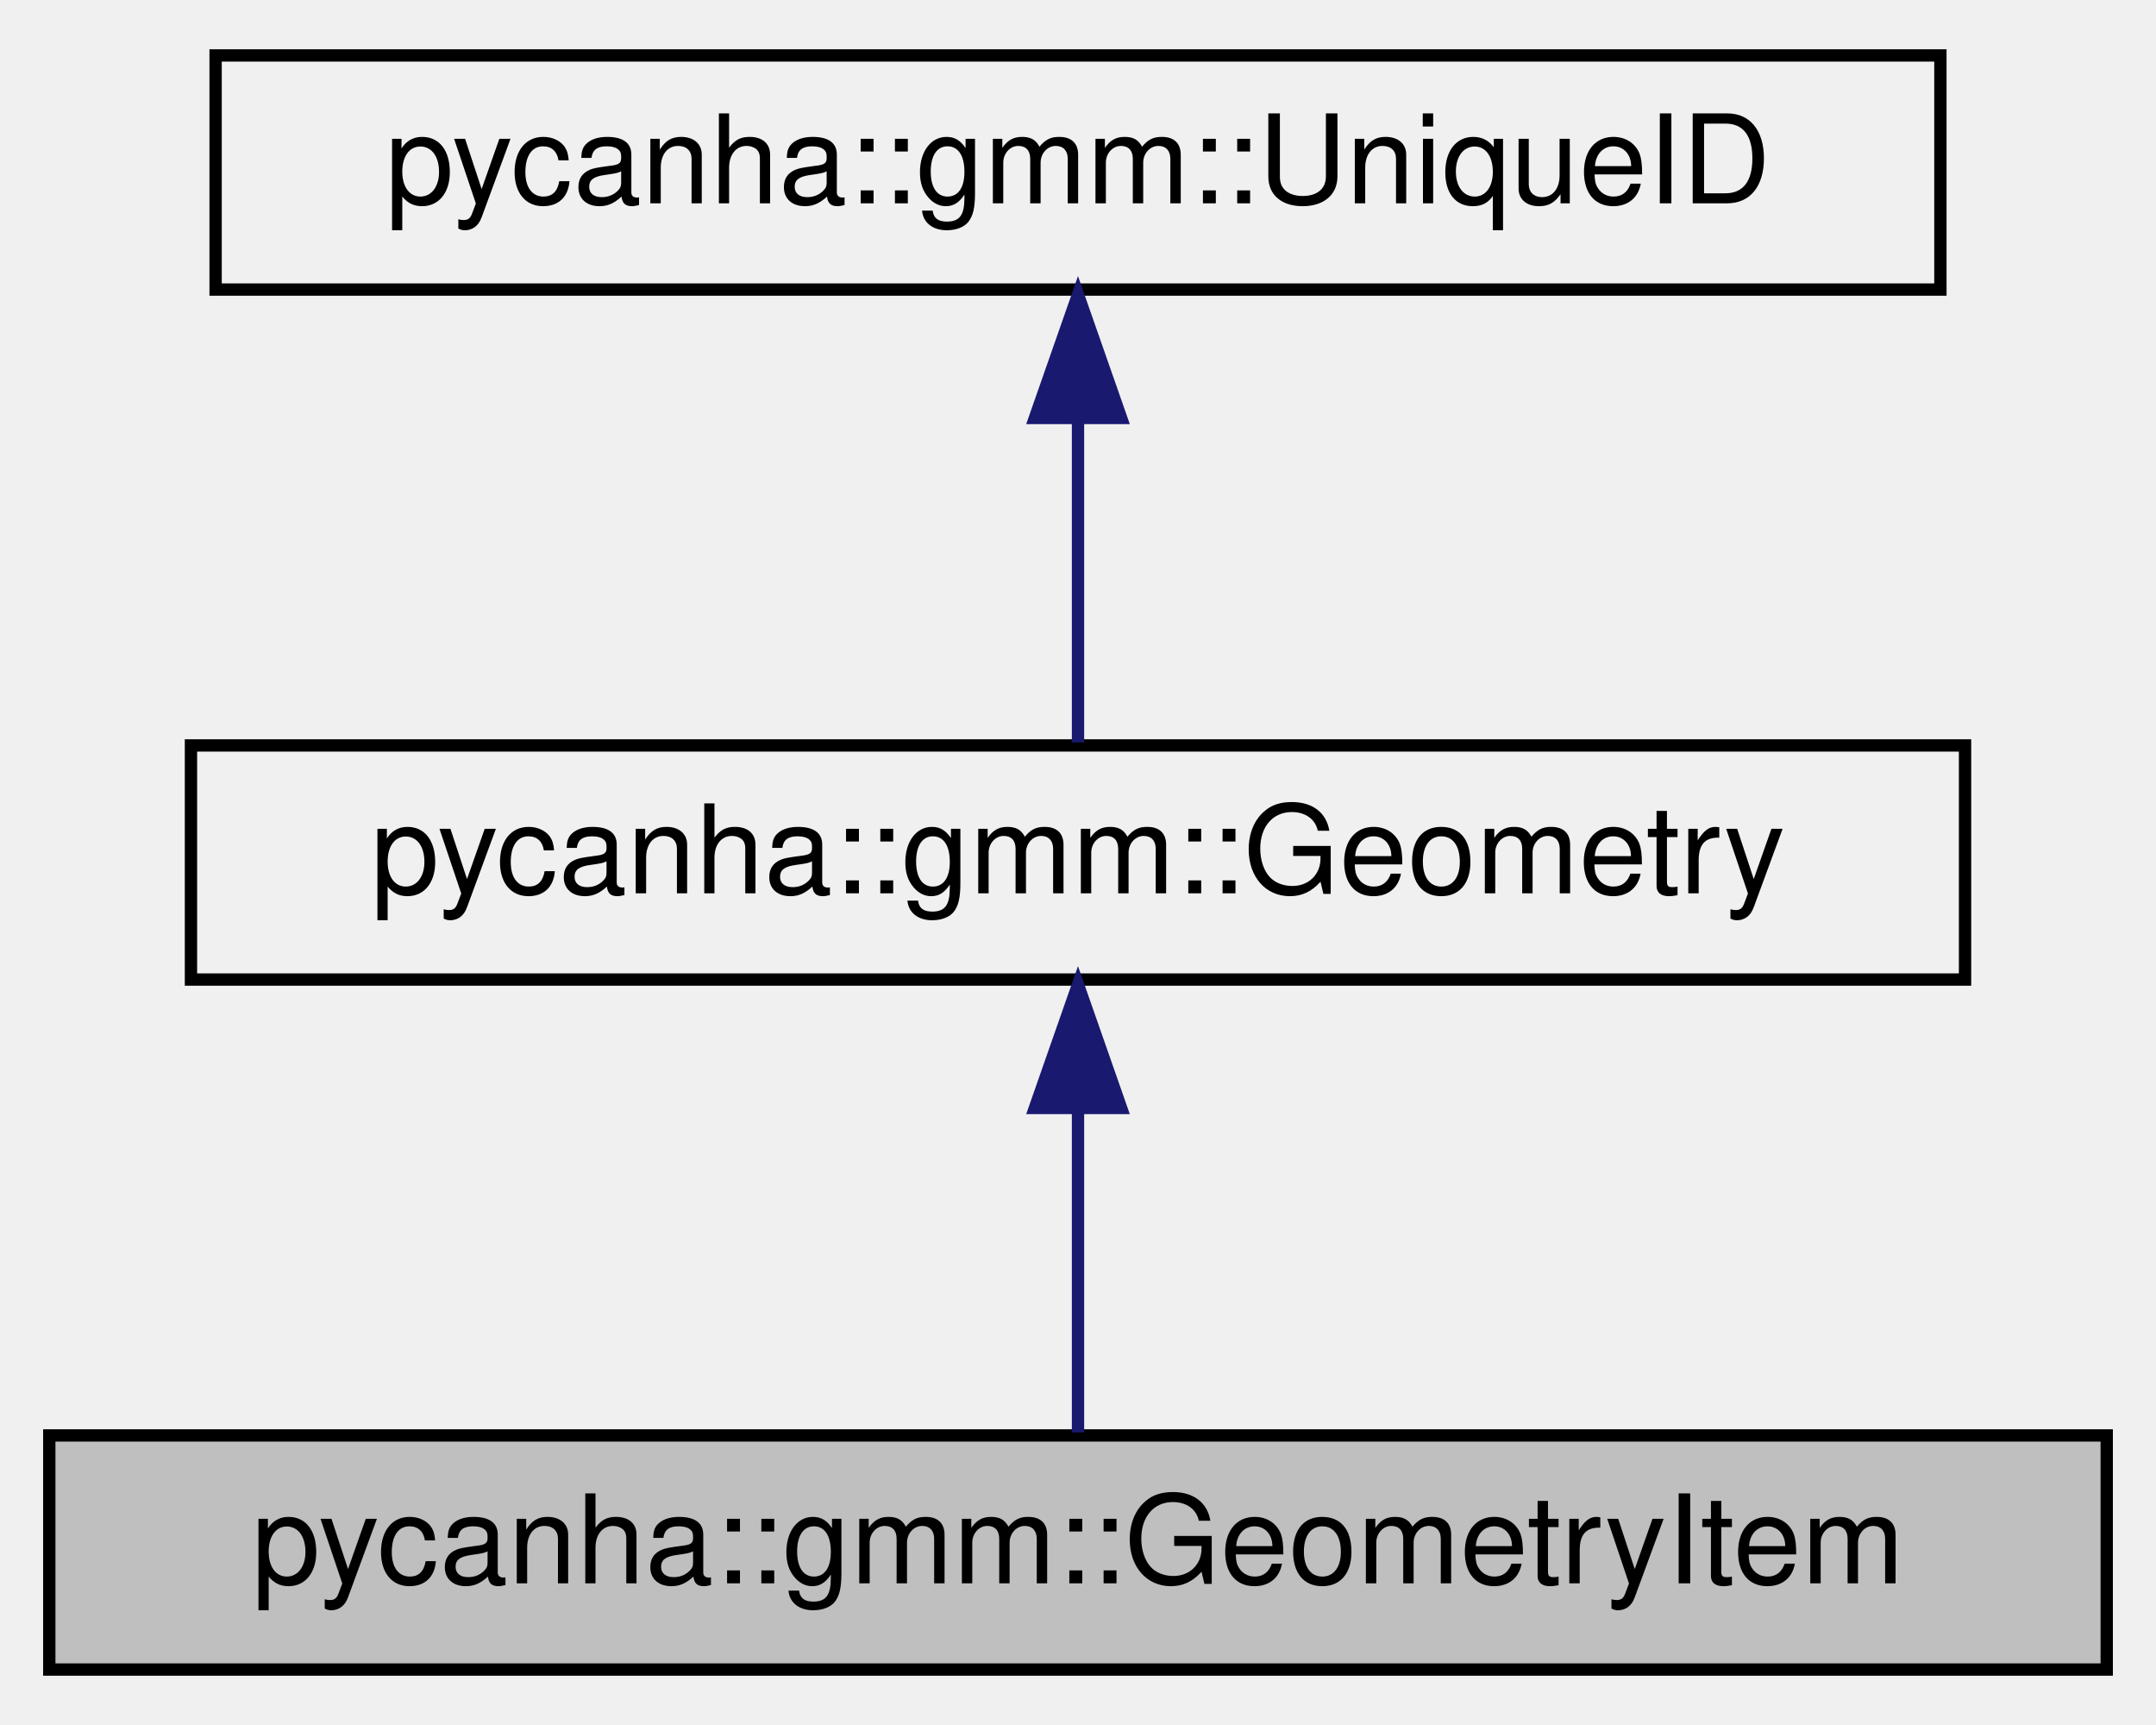
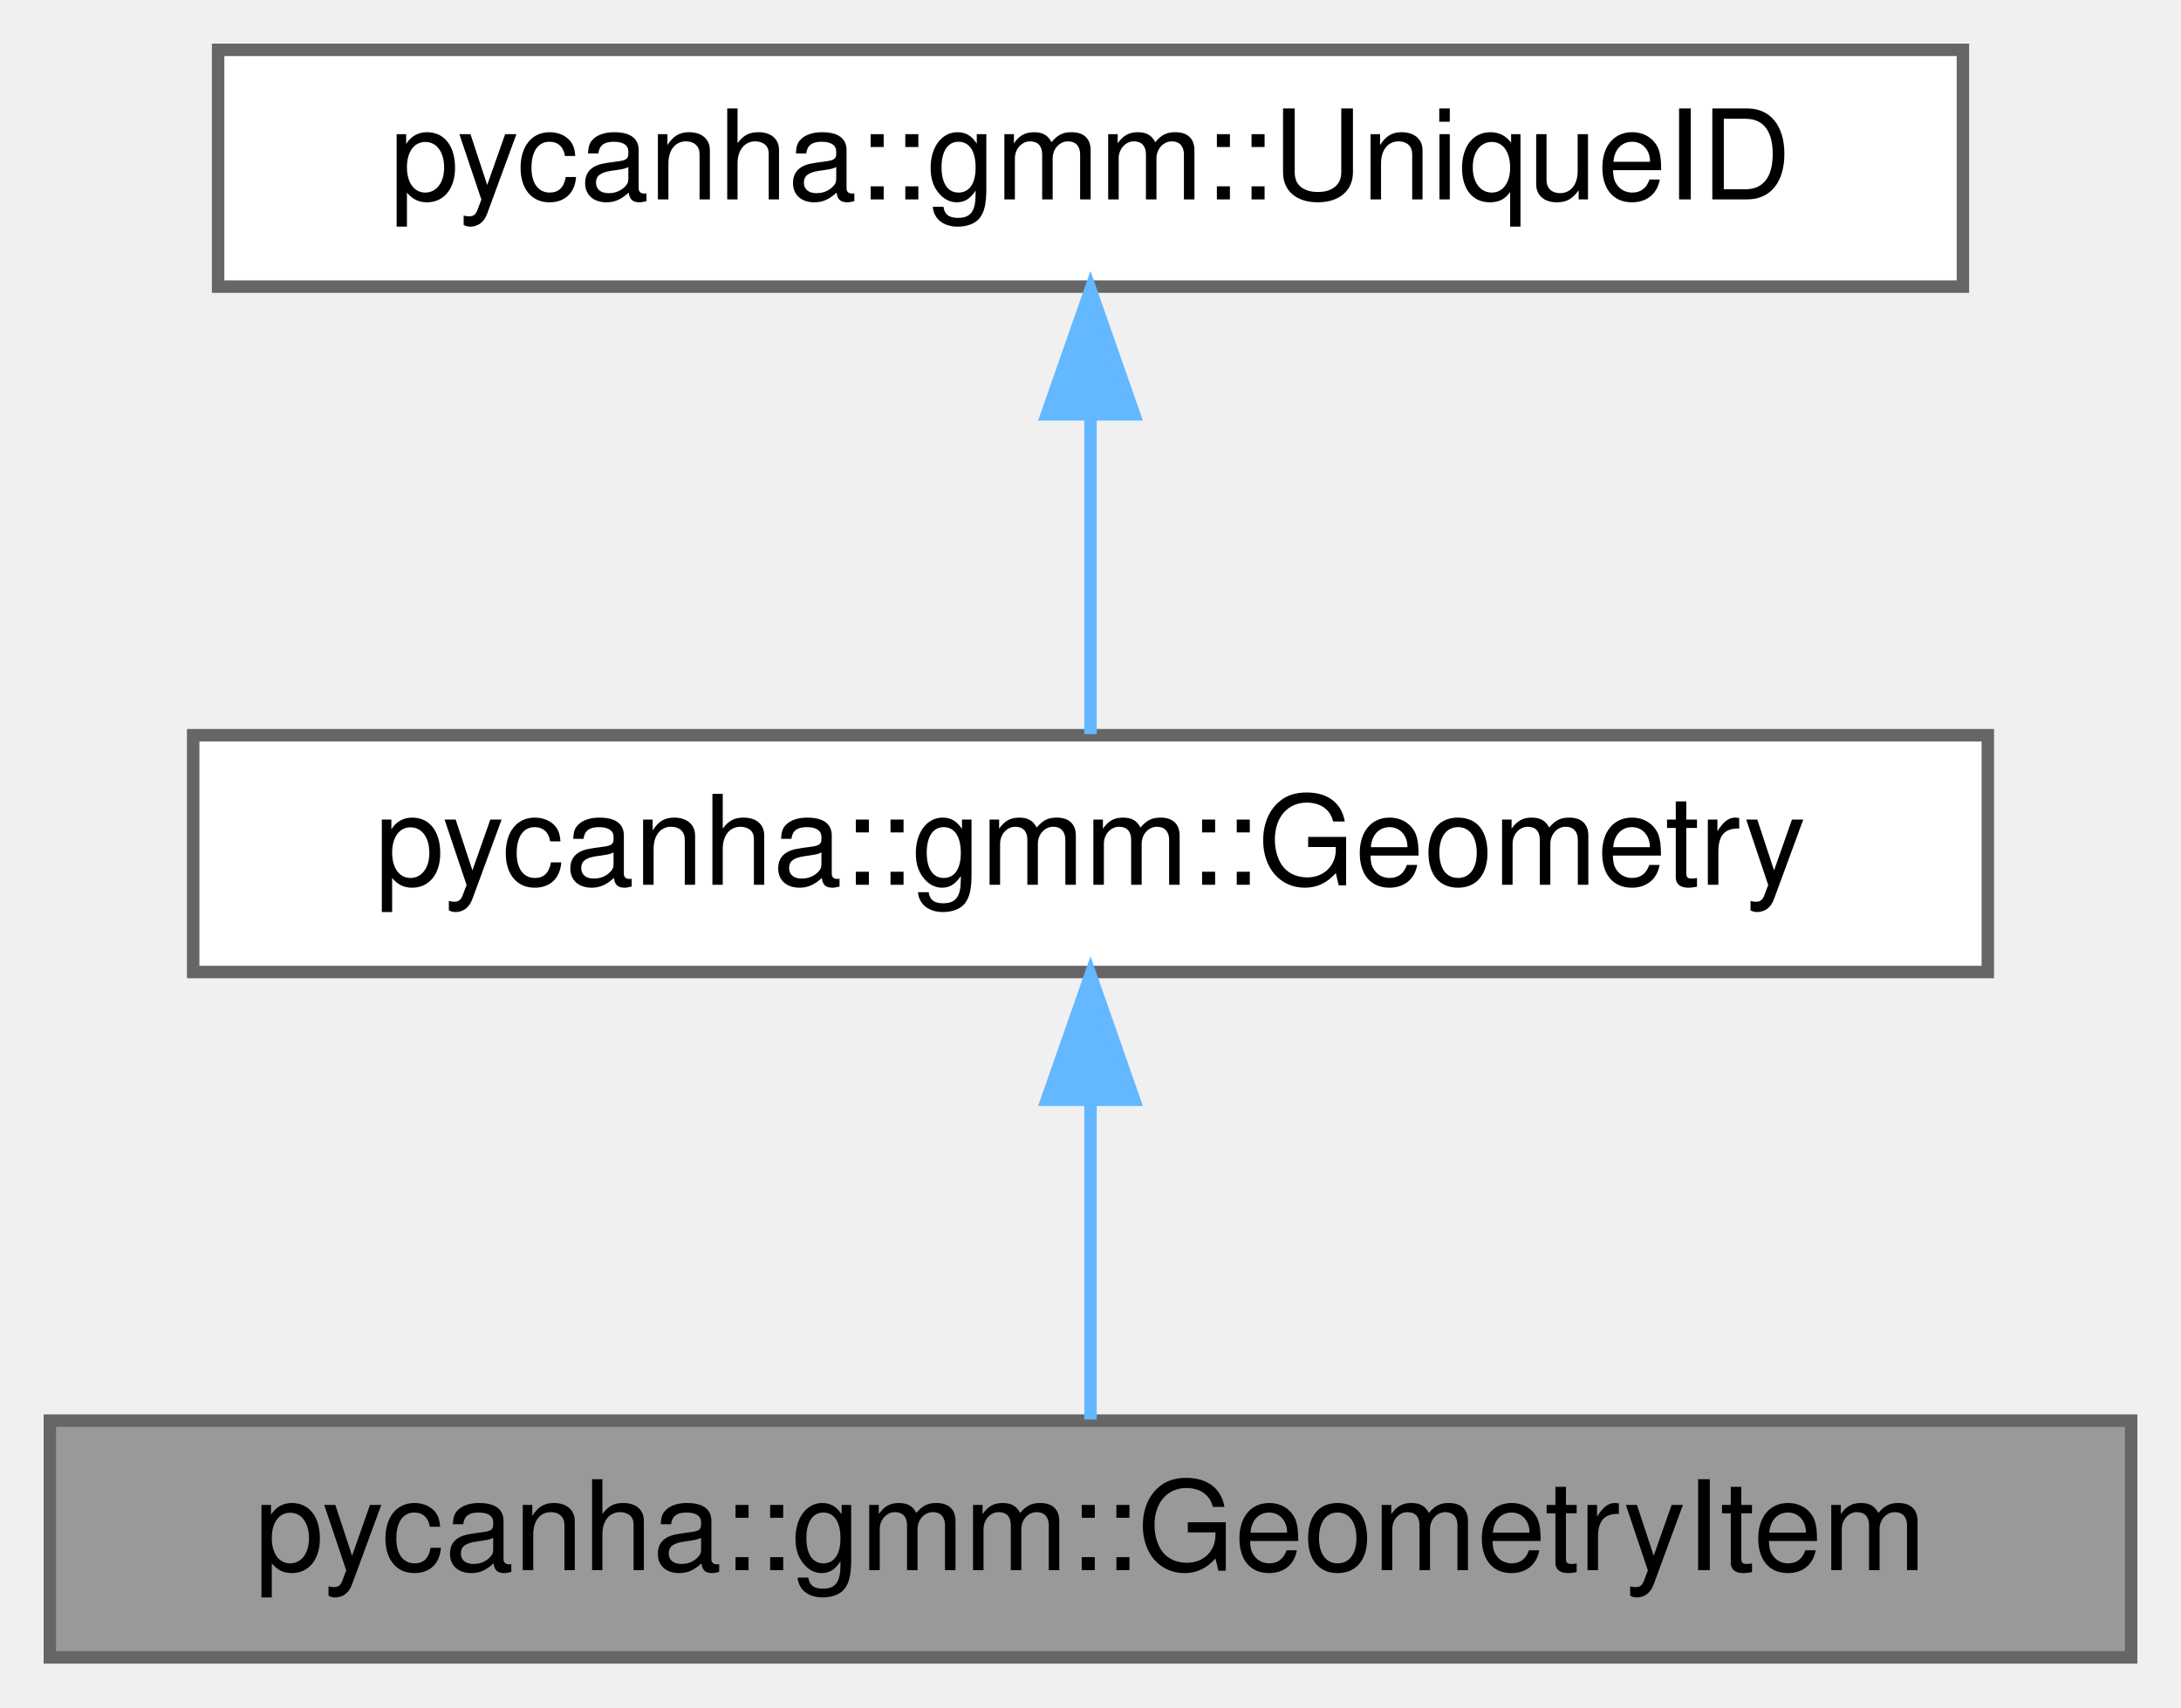
- <svg xmlns="http://www.w3.org/2000/svg" xmlns:xlink="http://www.w3.org/1999/xlink" width="175pt" height="140pt" viewBox="0.00 0.00 175.00 140.00">
-   <g id="graph0" class="graph" transform="scale(1 1) rotate(0) translate(4 136)">
-     <g id="node1" class="node">
-       <g id="a_node1">
+ <svg xmlns="http://www.w3.org/2000/svg" xmlns:xlink="http://www.w3.org/1999/xlink" width="175pt" height="137pt" viewBox="0.00 0.00 175.00 137.00">
+   <g id="graph0" class="graph" transform="scale(1 1) rotate(0) translate(4 133)">
+     <g id="Node000001" class="node">
+       <g id="a_Node000001">
        <a xlink:title="The base class for all geometry items.">
-           <polygon fill="#bfbfbf" stroke="black" points="0,-0.5 0,-19.5 167,-19.5 167,-0.5 0,-0.5" />
-           <text text-anchor="middle" x="83.5" y="-7.5" font-family="Helvetica,sans-Serif" font-size="10.00">pycanha::gmm::GeometryItem</text>
+           <polygon fill="#999999" stroke="#666666" points="167,-19 0,-19 0,0 167,0 167,-19" />
+           <text text-anchor="middle" x="83.5" y="-7" font-family="Helvetica,sans-Serif" font-size="10.00">pycanha::gmm::GeometryItem</text>
        </a>
      </g>
    </g>
-     <g id="node2" class="node">
-       <g id="a_node2">
+     <g id="Node000002" class="node">
+       <g id="a_Node000002">
        <a xlink:href="classpycanha_1_1gmm_1_1Geometry.html" target="_top" xlink:title="Base class for geometric items.">
-           <polygon fill="none" stroke="black" points="11.5,-56.5 11.5,-75.5 155.5,-75.5 155.5,-56.5 11.5,-56.5" />
-           <text text-anchor="middle" x="83.5" y="-63.5" font-family="Helvetica,sans-Serif" font-size="10.00">pycanha::gmm::Geometry</text>
+           <polygon fill="white" stroke="#666666" points="155.5,-74 11.5,-74 11.5,-55 155.5,-55 155.5,-74" />
+           <text text-anchor="middle" x="83.5" y="-62" font-family="Helvetica,sans-Serif" font-size="10.00">pycanha::gmm::Geometry</text>
        </a>
      </g>
    </g>
-     <g id="edge1" class="edge">
-       <path fill="none" stroke="midnightblue" d="M83.5,-45.8C83.5,-36.91 83.5,-26.78 83.5,-19.75" />
-       <polygon fill="midnightblue" stroke="midnightblue" points="80,-46.08 83.5,-56.08 87,-46.08 80,-46.08" />
-     </g>
-     <g id="node3" class="node">
-       <g id="a_node3">
-         <a xlink:href="classpycanha_1_1gmm_1_1UniqueID.html" target="_top" xlink:title="Provides a unique integer id.">
-           <polygon fill="none" stroke="black" points="13.5,-112.5 13.5,-131.5 153.5,-131.5 153.5,-112.5 13.5,-112.5" />
-           <text text-anchor="middle" x="83.5" y="-119.5" font-family="Helvetica,sans-Serif" font-size="10.00">pycanha::gmm::UniqueID</text>
+     <g id="edge1_Node000001_Node000002" class="edge">
+       <g id="a_edge1_Node000001_Node000002">
+         <a xlink:title=" ">
+           <path fill="none" stroke="#63b8ff" d="M83.5,-44.66C83.5,-35.93 83.5,-25.99 83.5,-19.09" />
+           <polygon fill="#63b8ff" stroke="#63b8ff" points="80,-44.75 83.5,-54.75 87,-44.75 80,-44.75" />
        </a>
      </g>
    </g>
-     <g id="edge2" class="edge">
-       <path fill="none" stroke="midnightblue" d="M83.5,-101.8C83.5,-92.91 83.5,-82.78 83.5,-75.75" />
-       <polygon fill="midnightblue" stroke="midnightblue" points="80,-102.08 83.5,-112.08 87,-102.08 80,-102.08" />
+     <g id="Node000003" class="node">
+       <g id="a_Node000003">
+         <a xlink:href="classpycanha_1_1gmm_1_1UniqueID.html" target="_top" xlink:title="Provides a unique integer id.">
+           <polygon fill="white" stroke="#666666" points="153.5,-129 13.5,-129 13.5,-110 153.5,-110 153.5,-129" />
+           <text text-anchor="middle" x="83.5" y="-117" font-family="Helvetica,sans-Serif" font-size="10.00">pycanha::gmm::UniqueID</text>
+         </a>
+       </g>
+     </g>
+     <g id="edge2_Node000002_Node000003" class="edge">
+       <g id="a_edge2_Node000002_Node000003">
+         <a xlink:title=" ">
+           <path fill="none" stroke="#63b8ff" d="M83.5,-99.66C83.5,-90.93 83.5,-80.99 83.5,-74.09" />
+           <polygon fill="#63b8ff" stroke="#63b8ff" points="80,-99.75 83.5,-109.75 87,-99.75 80,-99.75" />
+         </a>
+       </g>
    </g>
  </g>
</svg>
